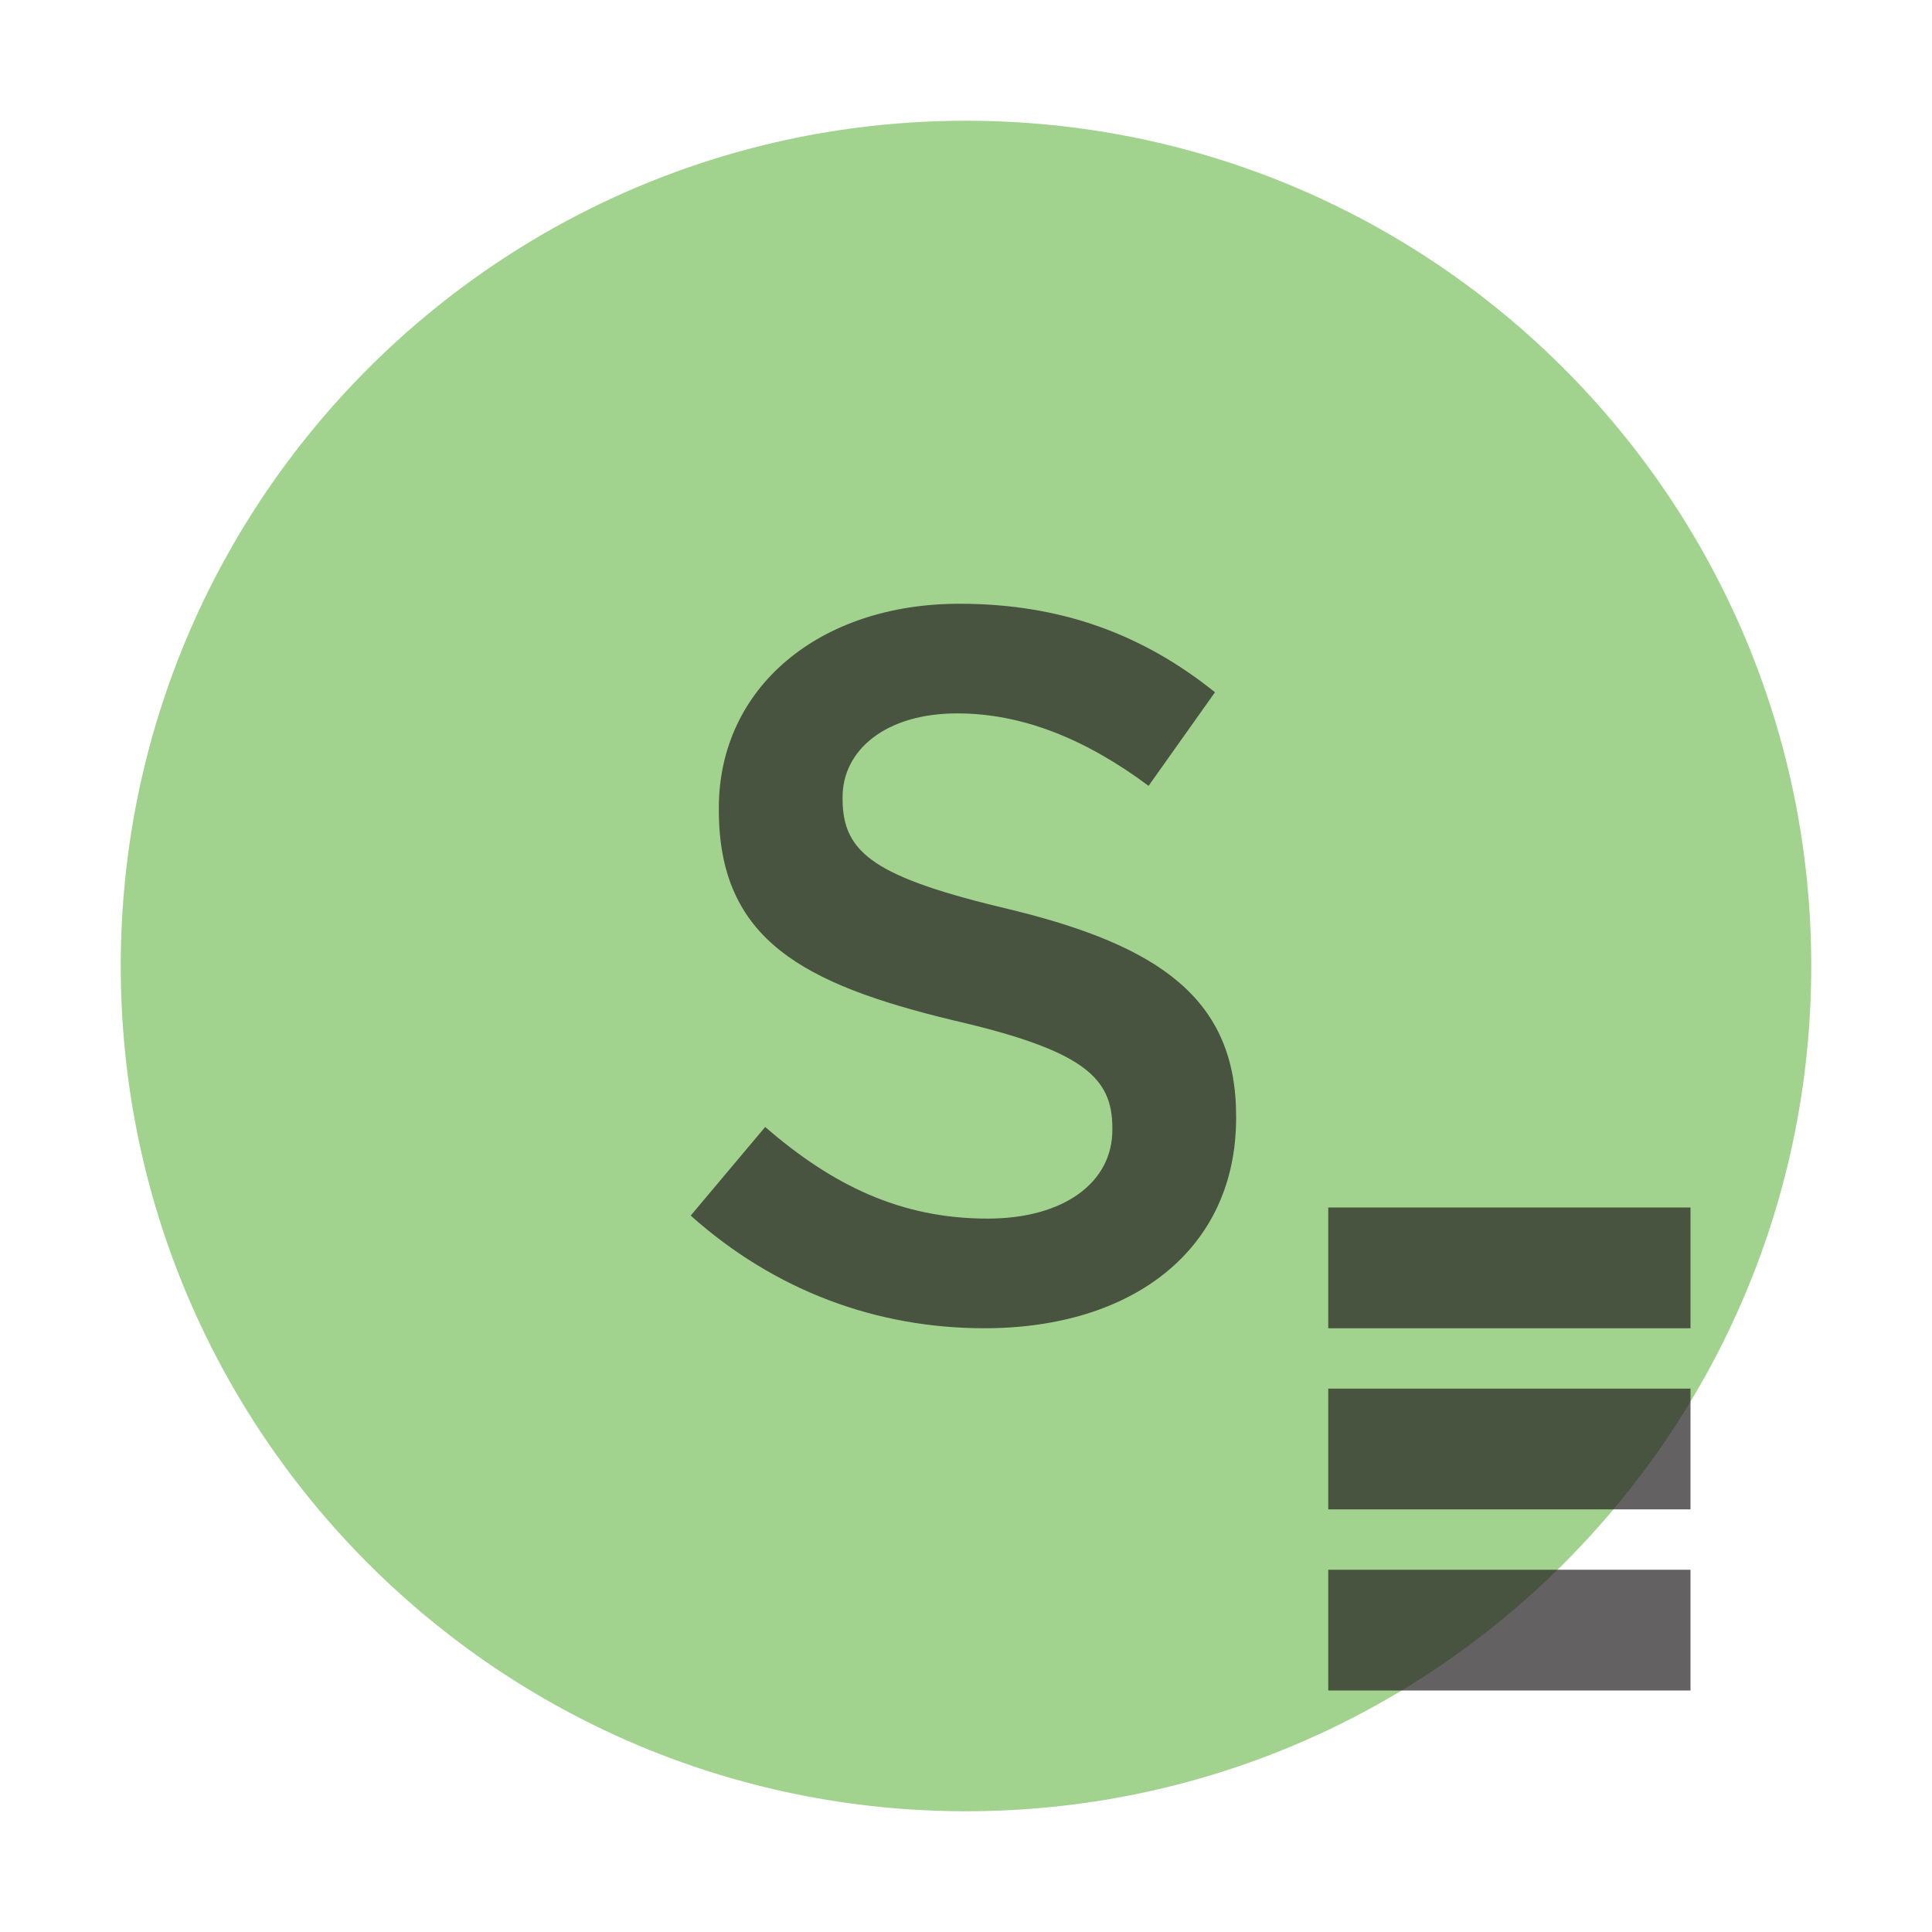
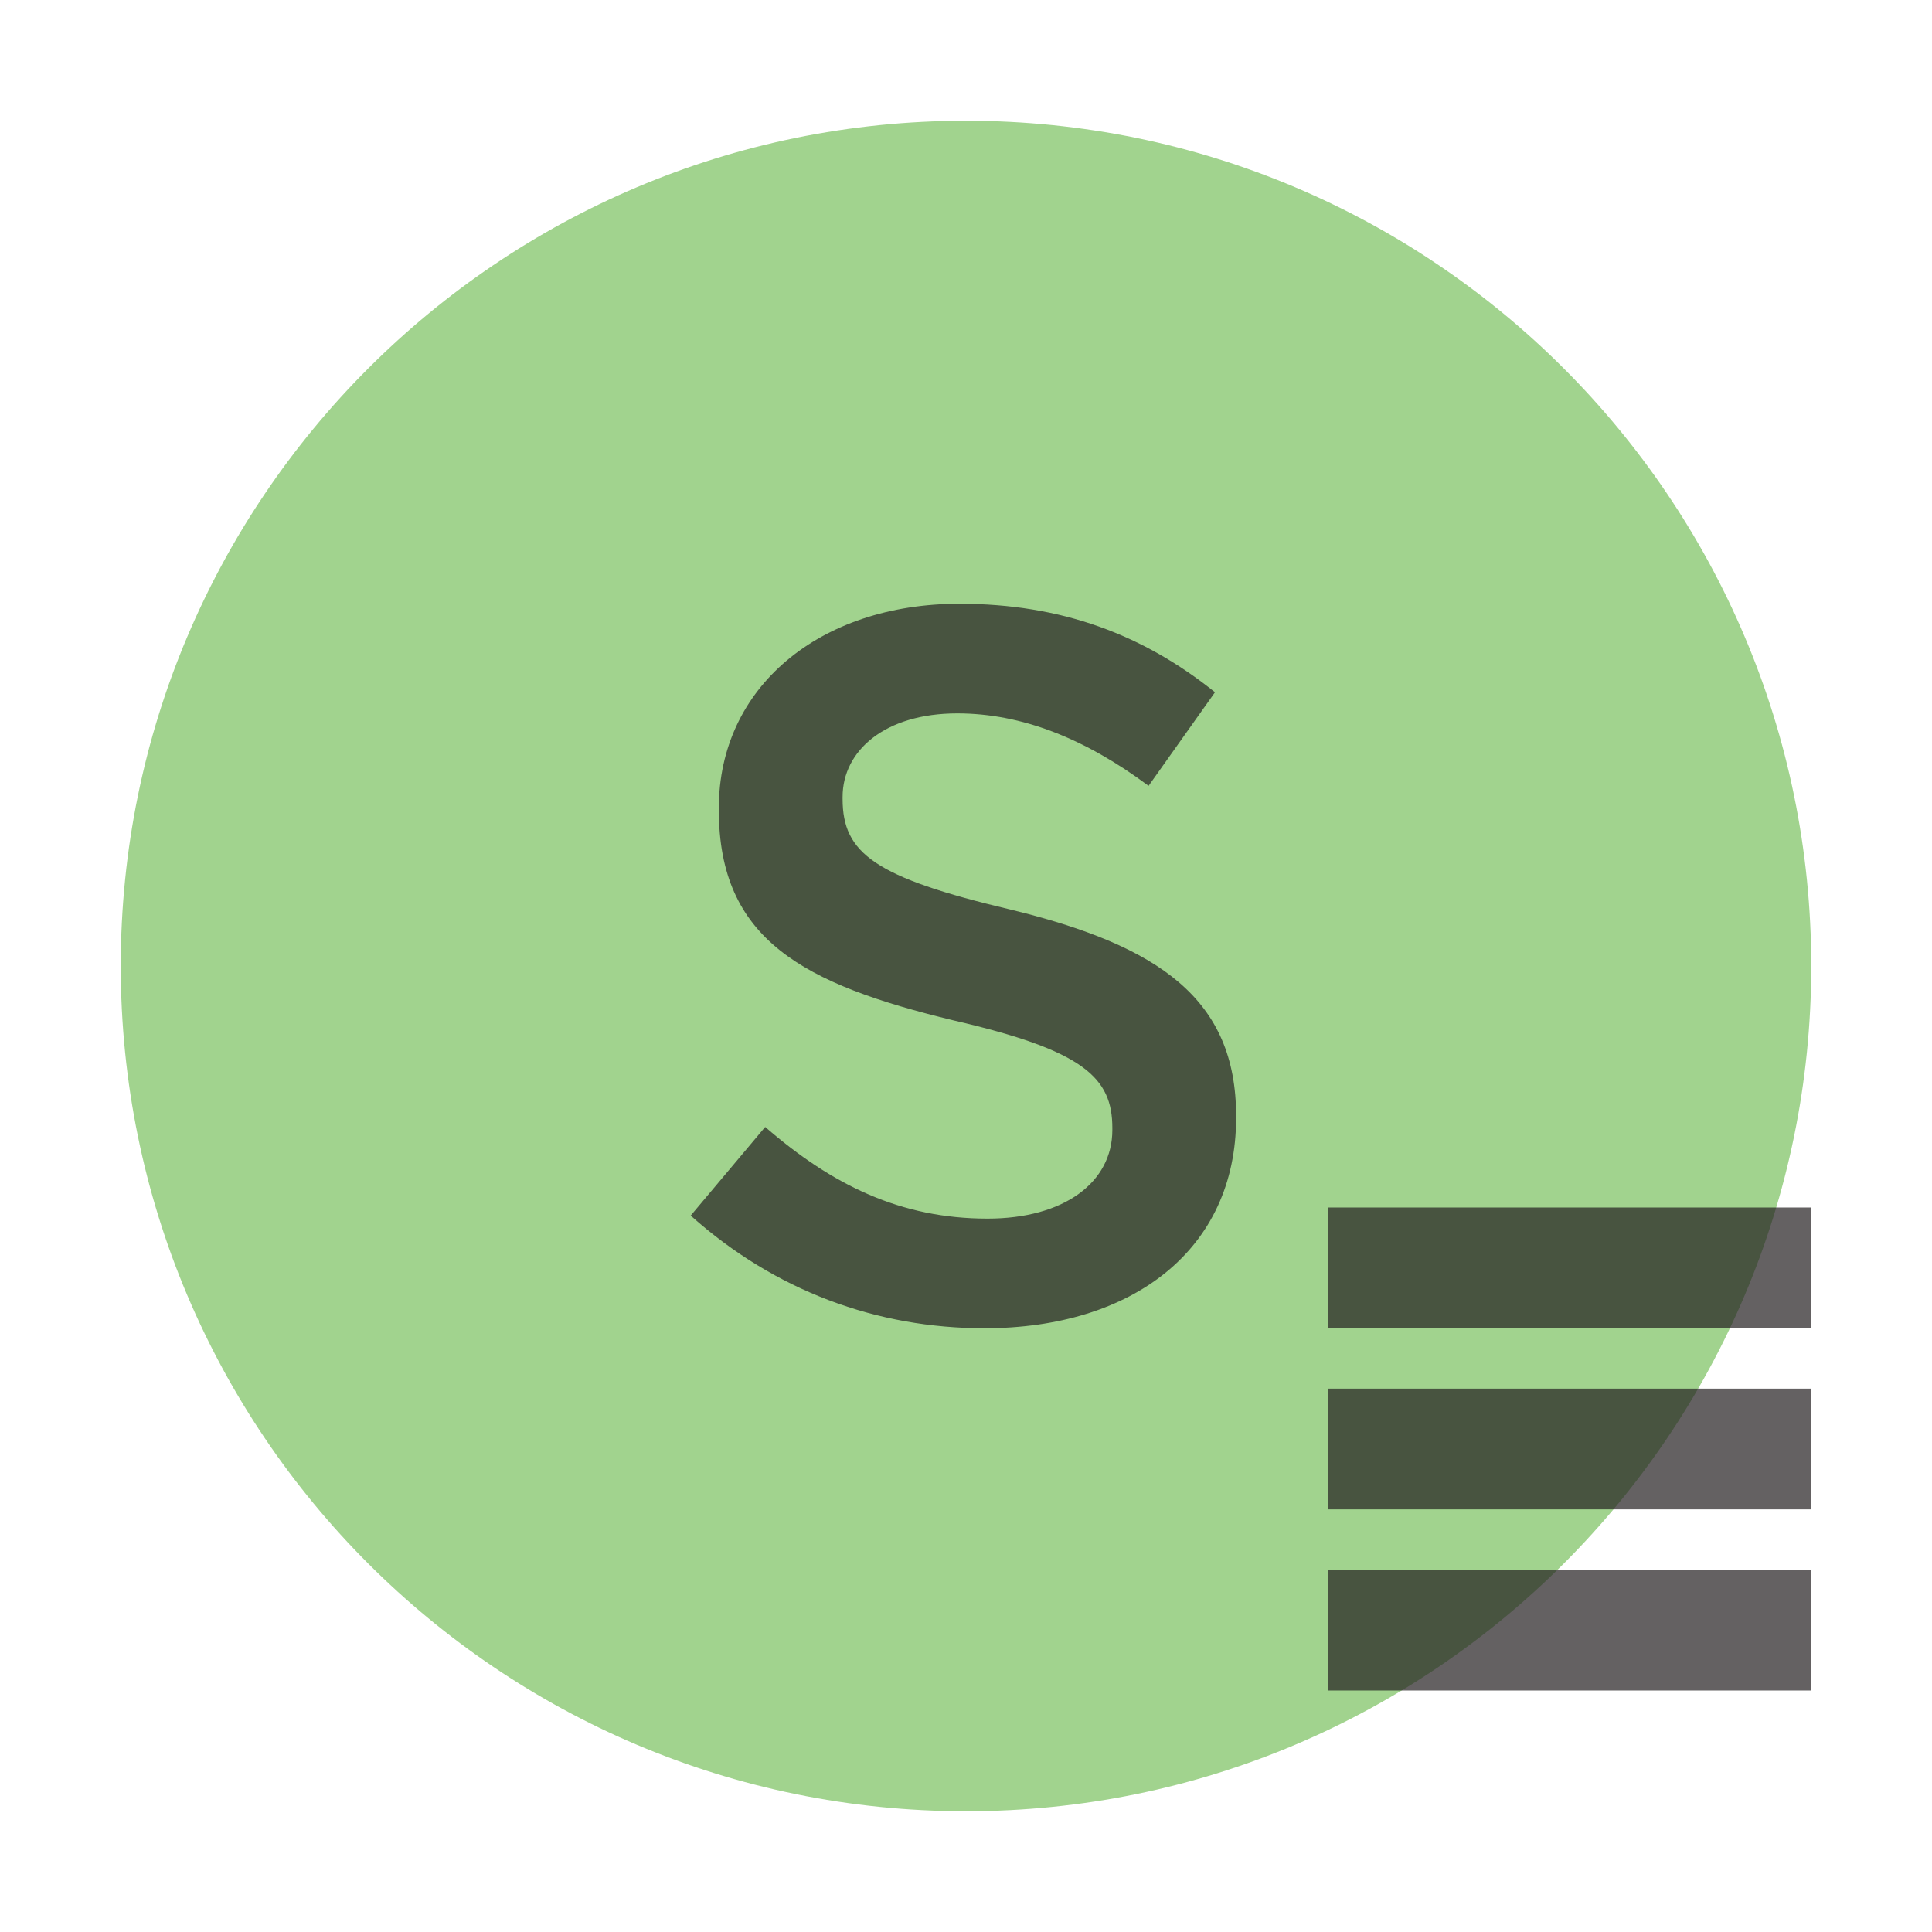
<svg xmlns="http://www.w3.org/2000/svg" width="16" height="16" viewBox="0 0 16 16">
  <g fill="none" fill-rule="evenodd">
    <path fill="#62B543" fill-opacity=".6" d="M15,8 C15,11.866 11.866,15 8,15 C4.134,15 1,11.866 1,8 C1,4.134 4.134,1 8,1 C11.866,1 15,4.134 15,8" />
    <path fill="#231F20" fill-opacity=".7" d="M3.153,6 C2.262,6 1.42,5.692 0.72,5.067 L1.337,4.333 C1.895,4.817 2.462,5.092 3.178,5.092 C3.812,5.092 4.212,4.792 4.212,4.358 L4.212,4.342 C4.212,3.925 3.978,3.7 2.895,3.45 C1.653,3.15 0.953,2.783 0.953,1.708 L0.953,1.692 C0.953,0.692 1.787,2.48689958e-14 2.945,2.48689958e-14 C3.795,2.48689958e-14 4.47,0.258 5.062,0.733 L4.512,1.508 C3.987,1.117 3.462,0.908 2.928,0.908 C2.328,0.908 1.978,1.217 1.978,1.6 L1.978,1.617 C1.978,2.067 2.245,2.267 3.37,2.533 C4.603,2.833 5.237,3.275 5.237,4.242 L5.237,4.258 C5.237,5.35 4.378,6 3.153,6 Z" transform="translate(5 5)" />
-     <rect width="3" height="1" x="11" y="10" fill-opacity=".7" fill="#231F20" />
-     <rect width="3" height="1" x="11" y="11.5" fill-opacity=".7" fill="#231F20" />
-     <rect width="3" height="1" x="11" y="13" fill-opacity=".7" fill="#231F20" />
+     <rect width="4" height="1" x="11" y="10" fill-opacity=".7" fill="#231F20" />
+     <rect width="4" height="1" x="11" y="11.5" fill-opacity=".7" fill="#231F20" />
+     <rect width="4" height="1" x="11" y="13" fill-opacity=".7" fill="#231F20" />
  </g>
</svg>
